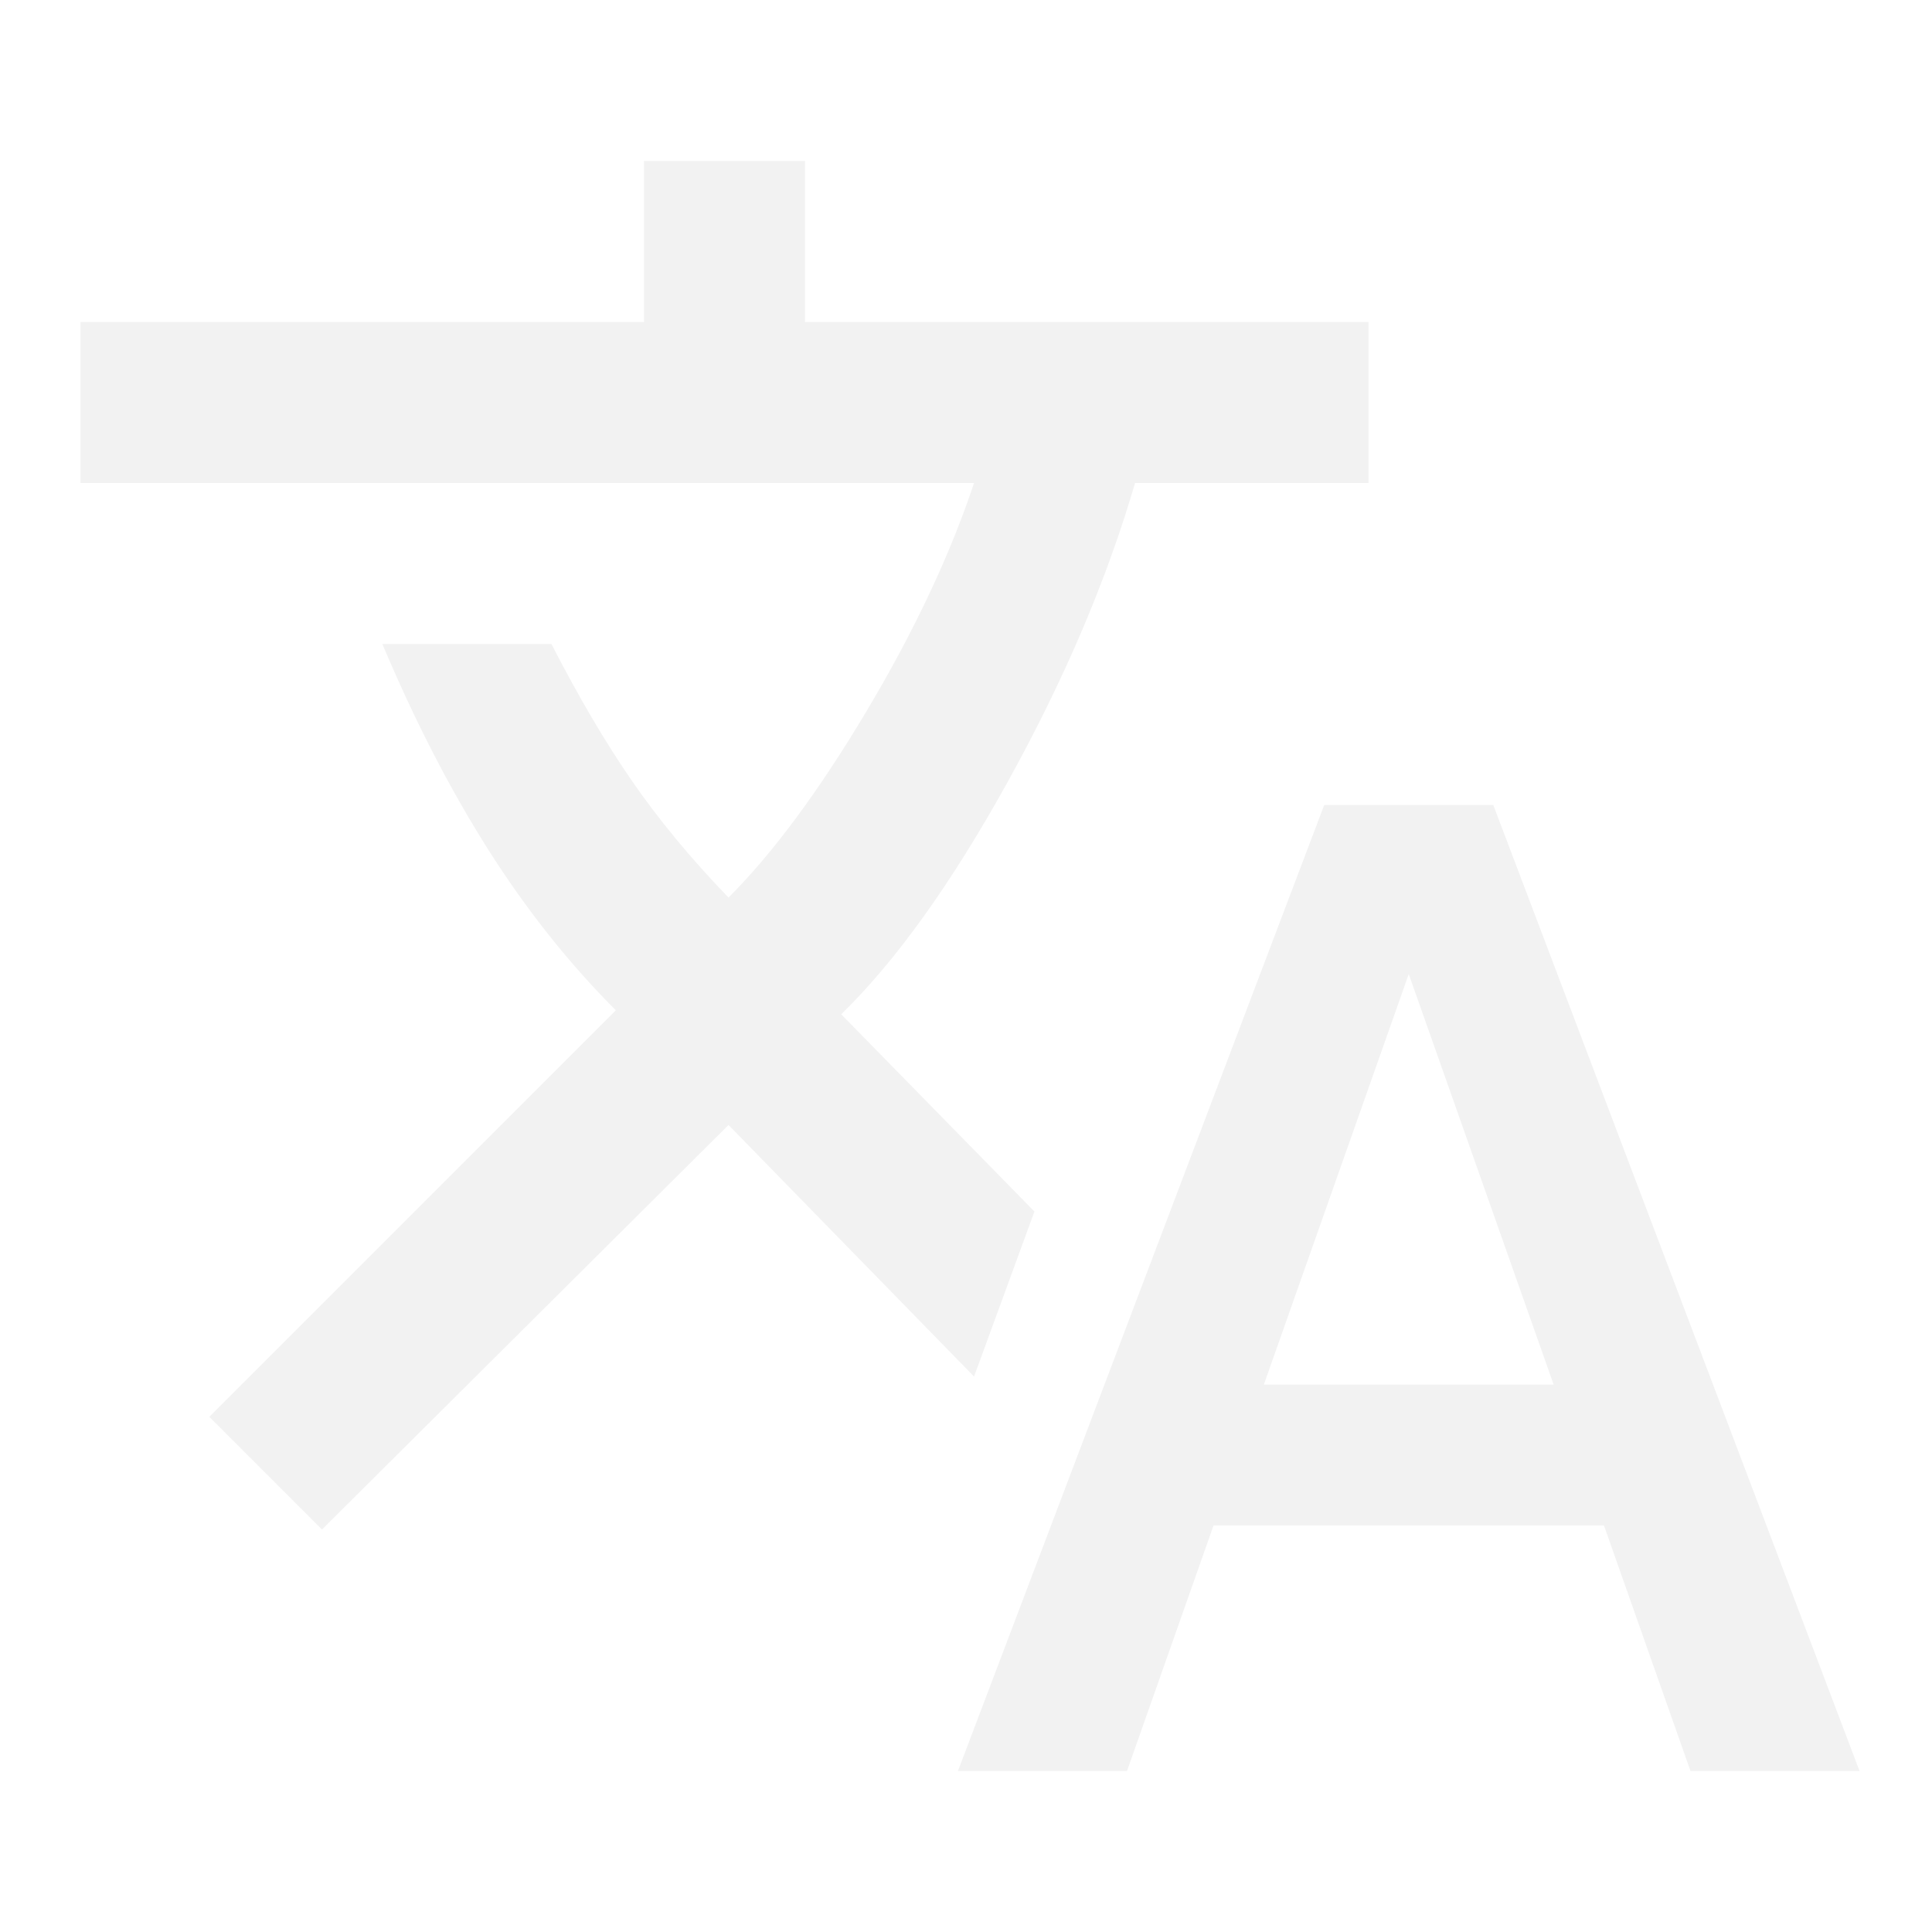
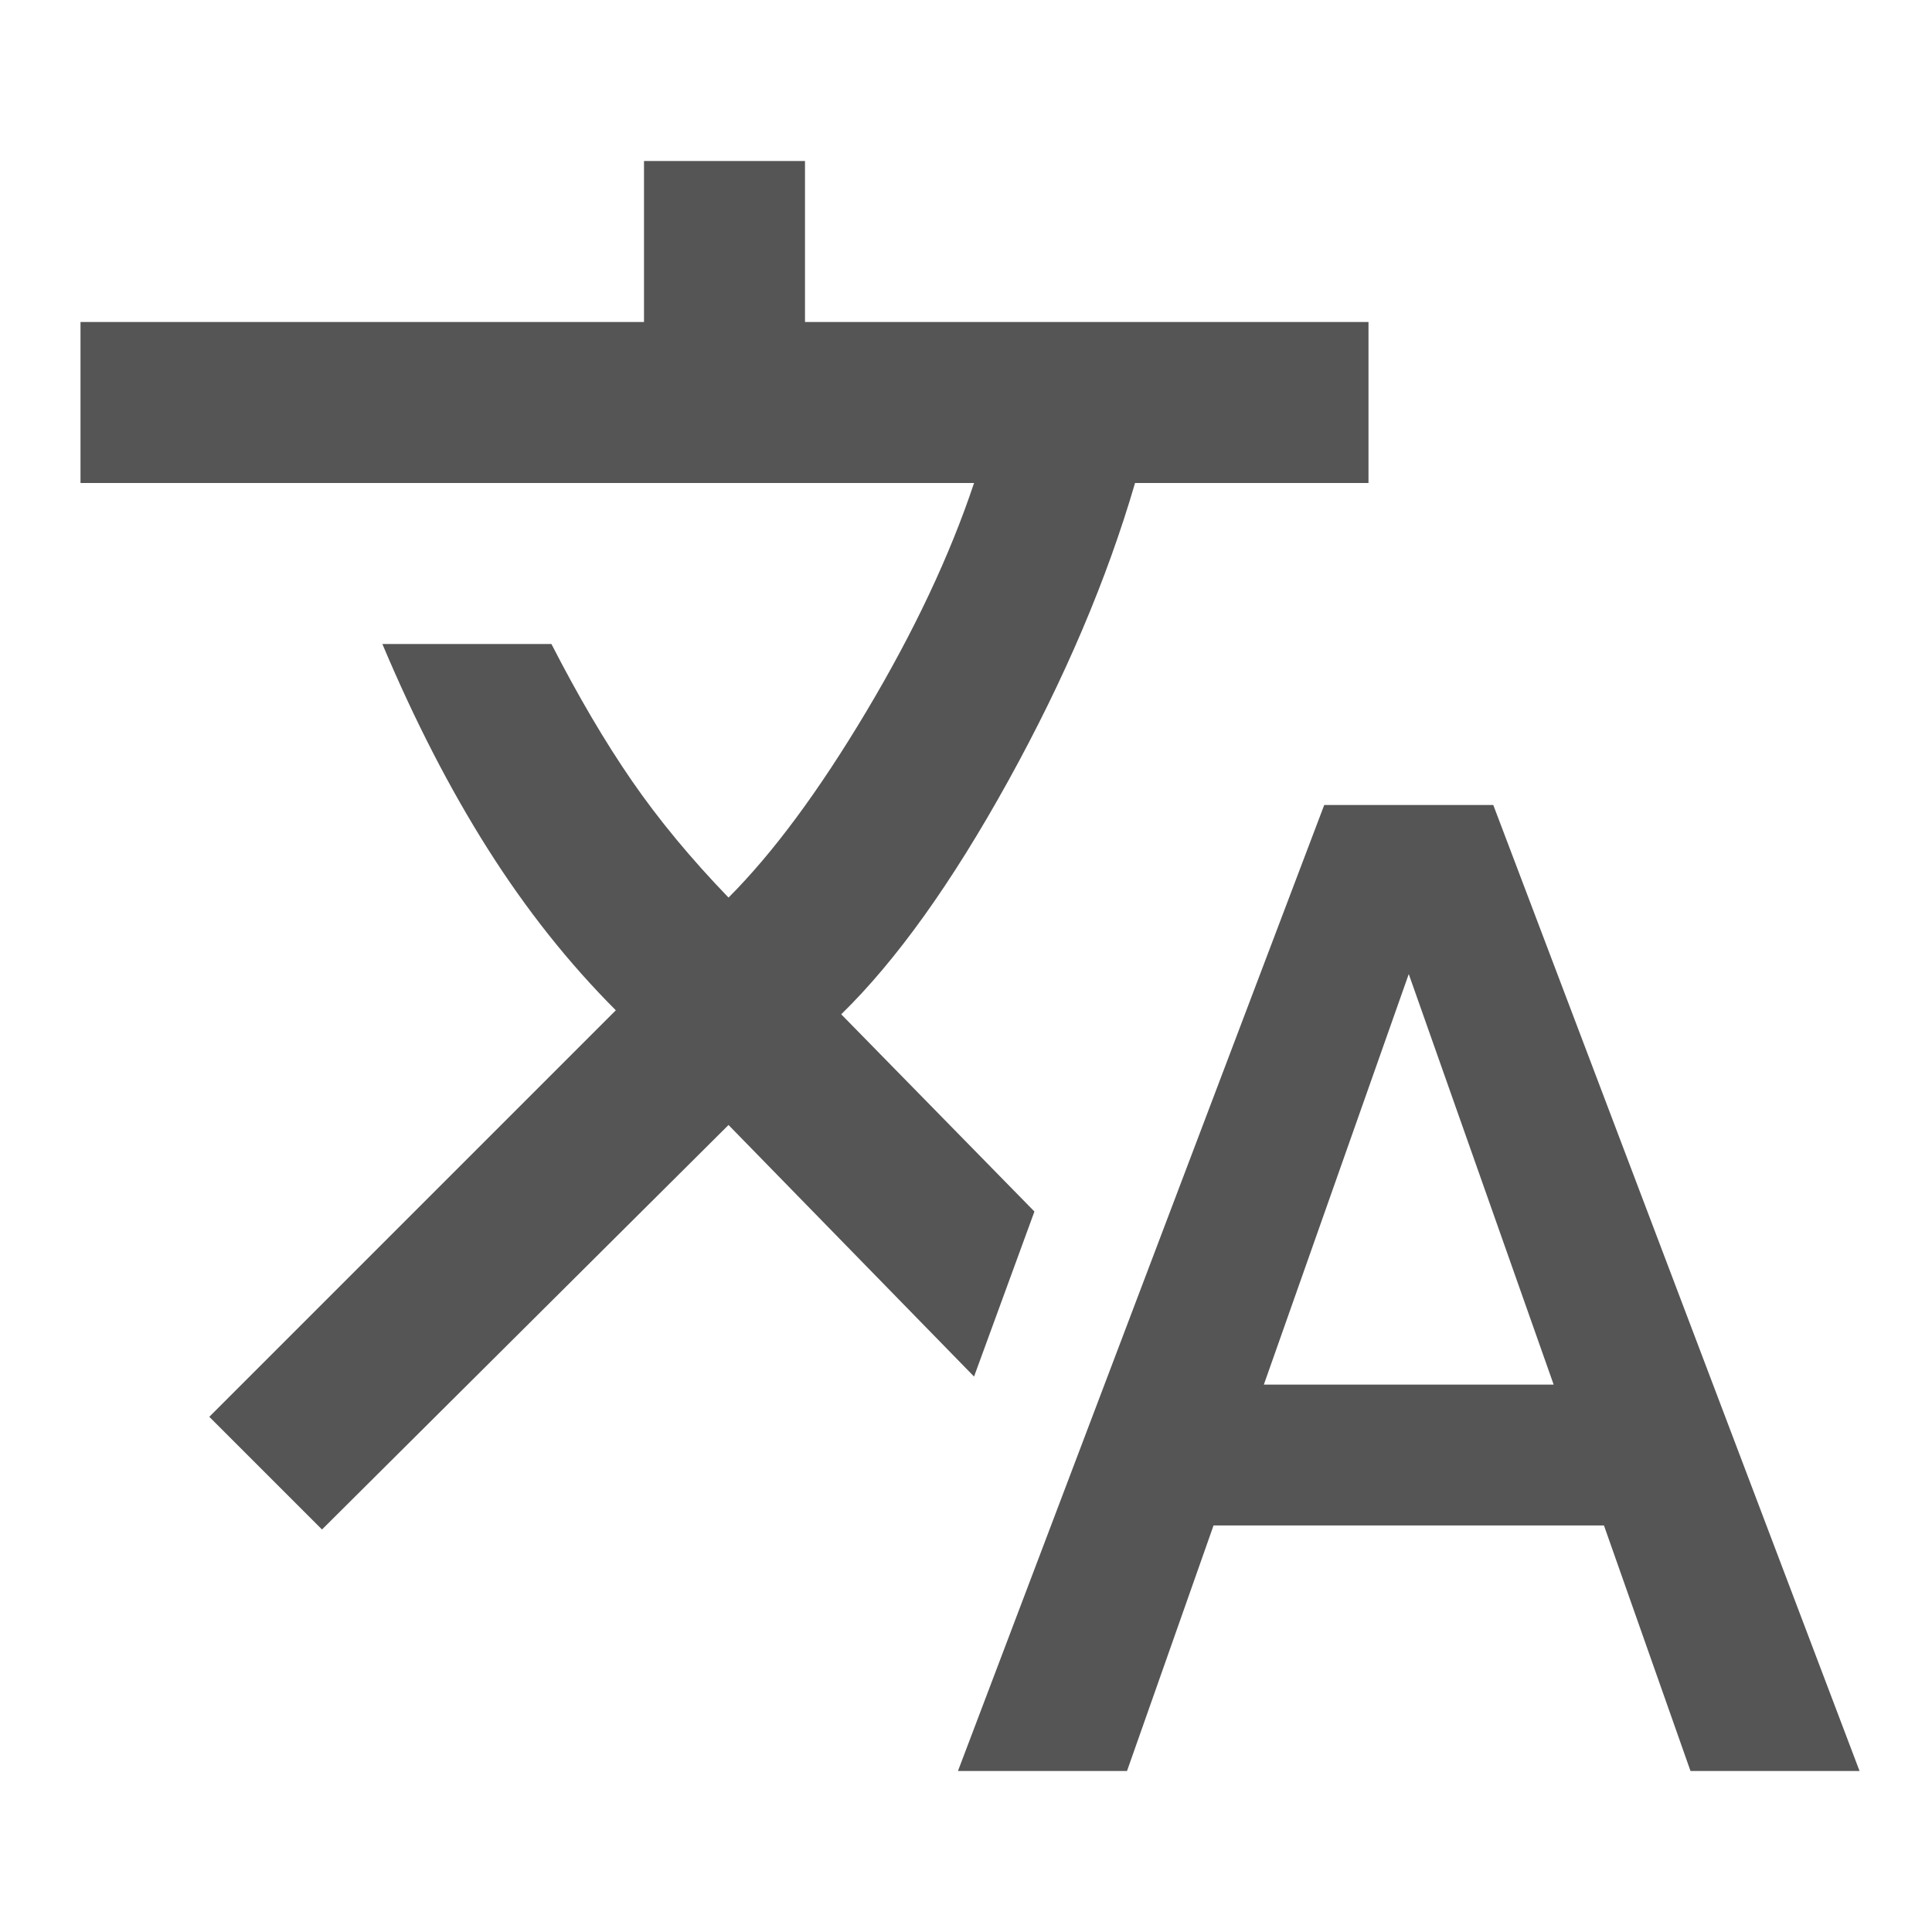
- <svg xmlns="http://www.w3.org/2000/svg" height="24px" viewBox="0 -960 960 960" width="24px" fill="#F2F2F2">
+ <svg xmlns="http://www.w3.org/2000/svg" height="24px" viewBox="0 -960 960 960" width="24px" fill="#555">
  <path d="m476-80 182-480h84L924-80h-84l-43-122H603L560-80h-84ZM160-200l-56-56 202-202q-35-35-63.5-80T190-640h84q20 39 40 68t48 58q33-33 68.5-92.5T484-720H40v-80h280v-80h80v80h280v80H564q-21 72-63 148t-83 116l96 98-30 82-122-125-202 201Zm468-72h144l-72-204-72 204Z" />
</svg>
